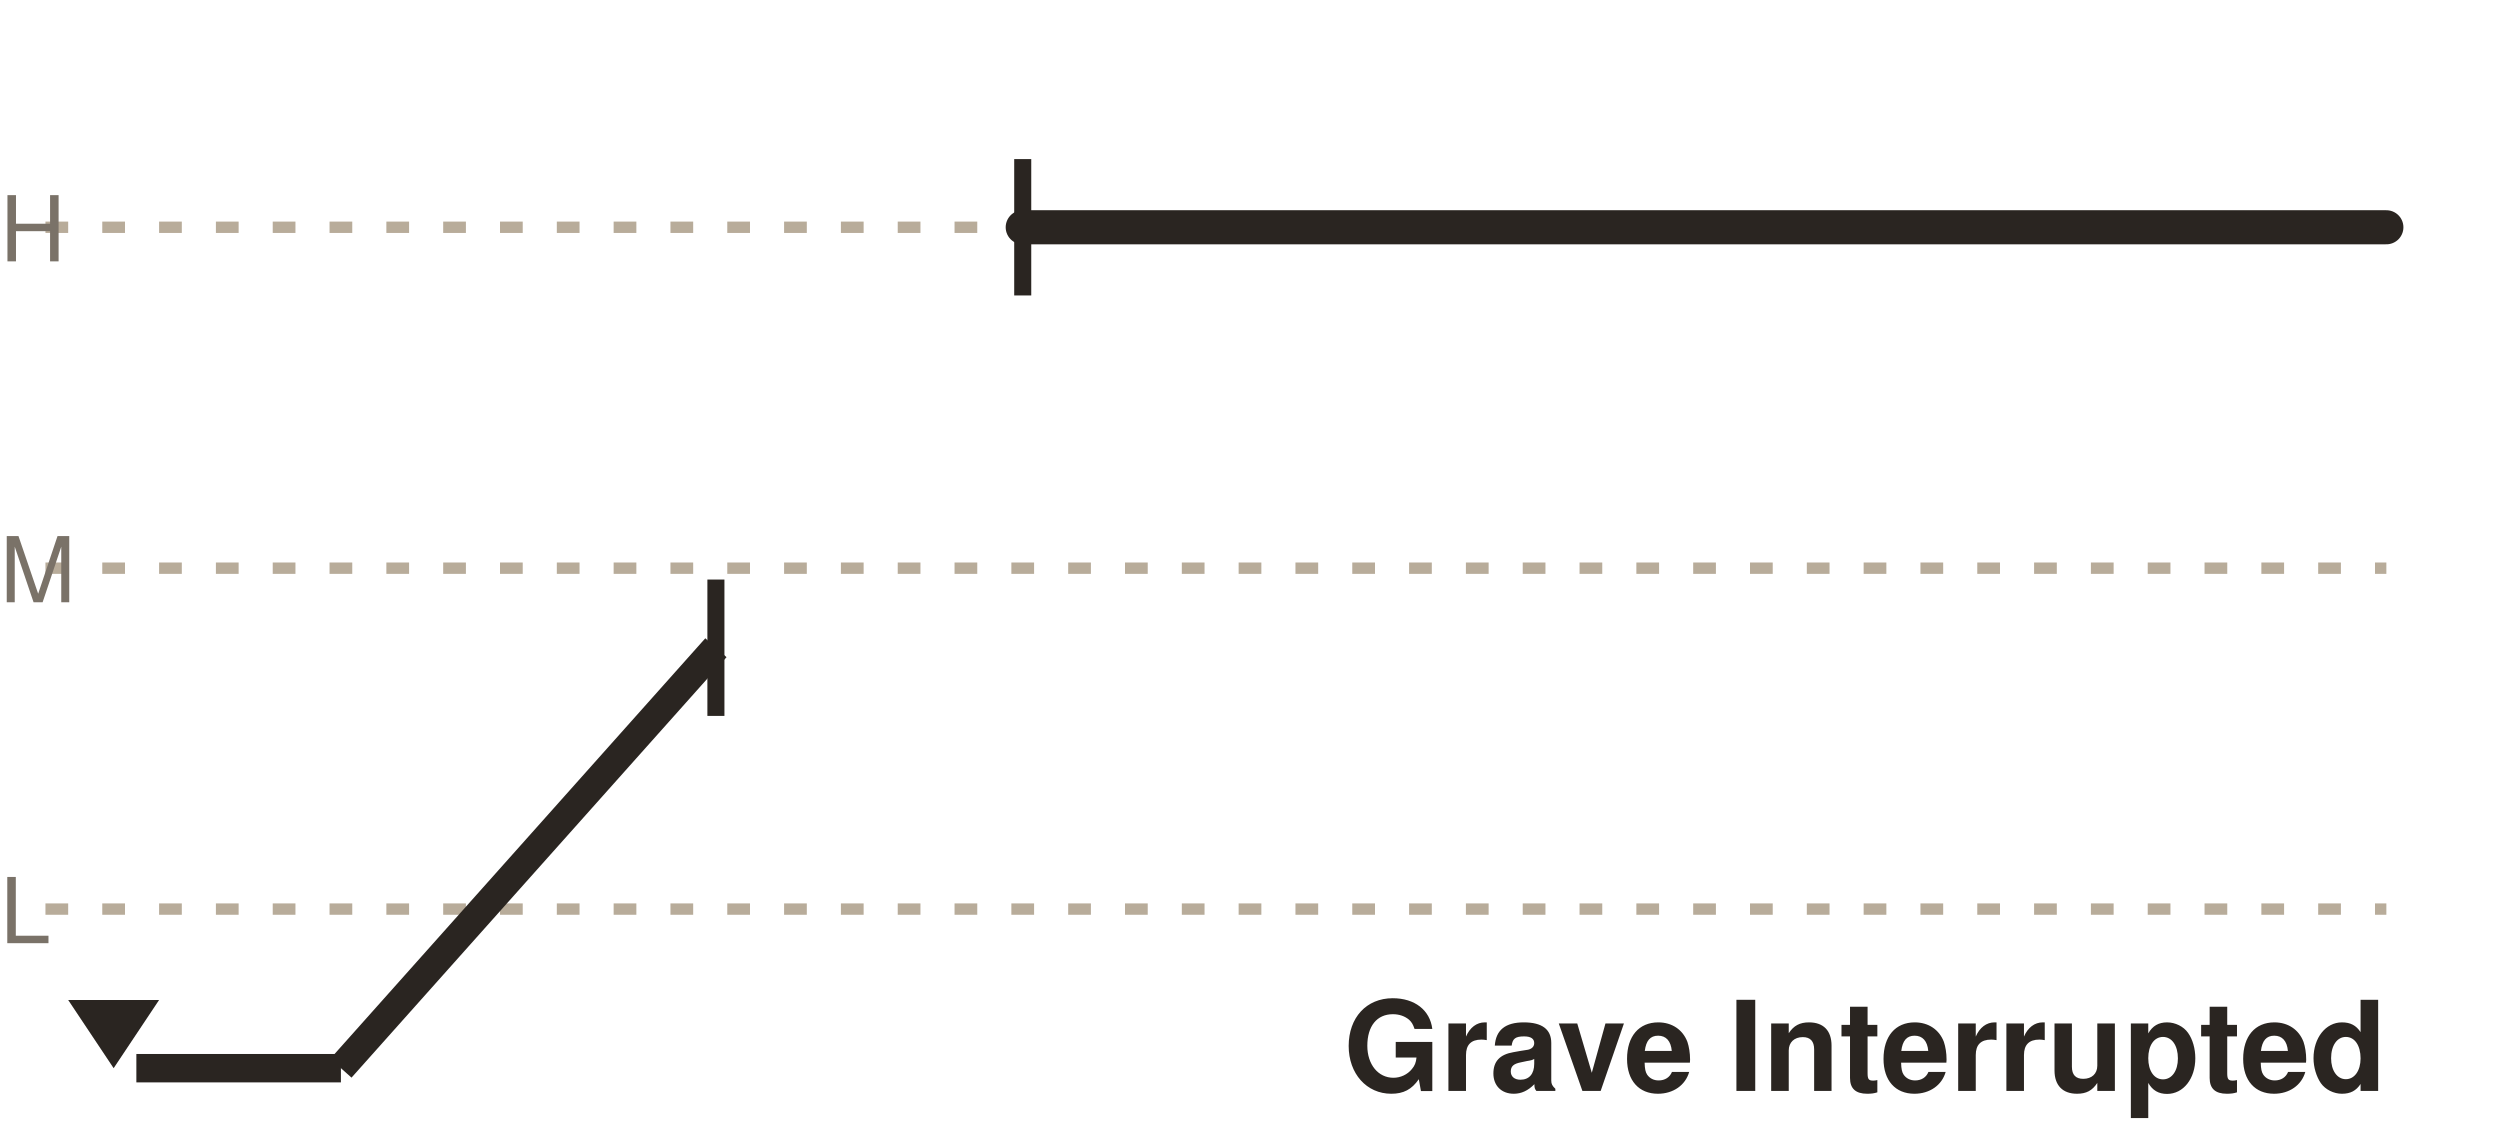
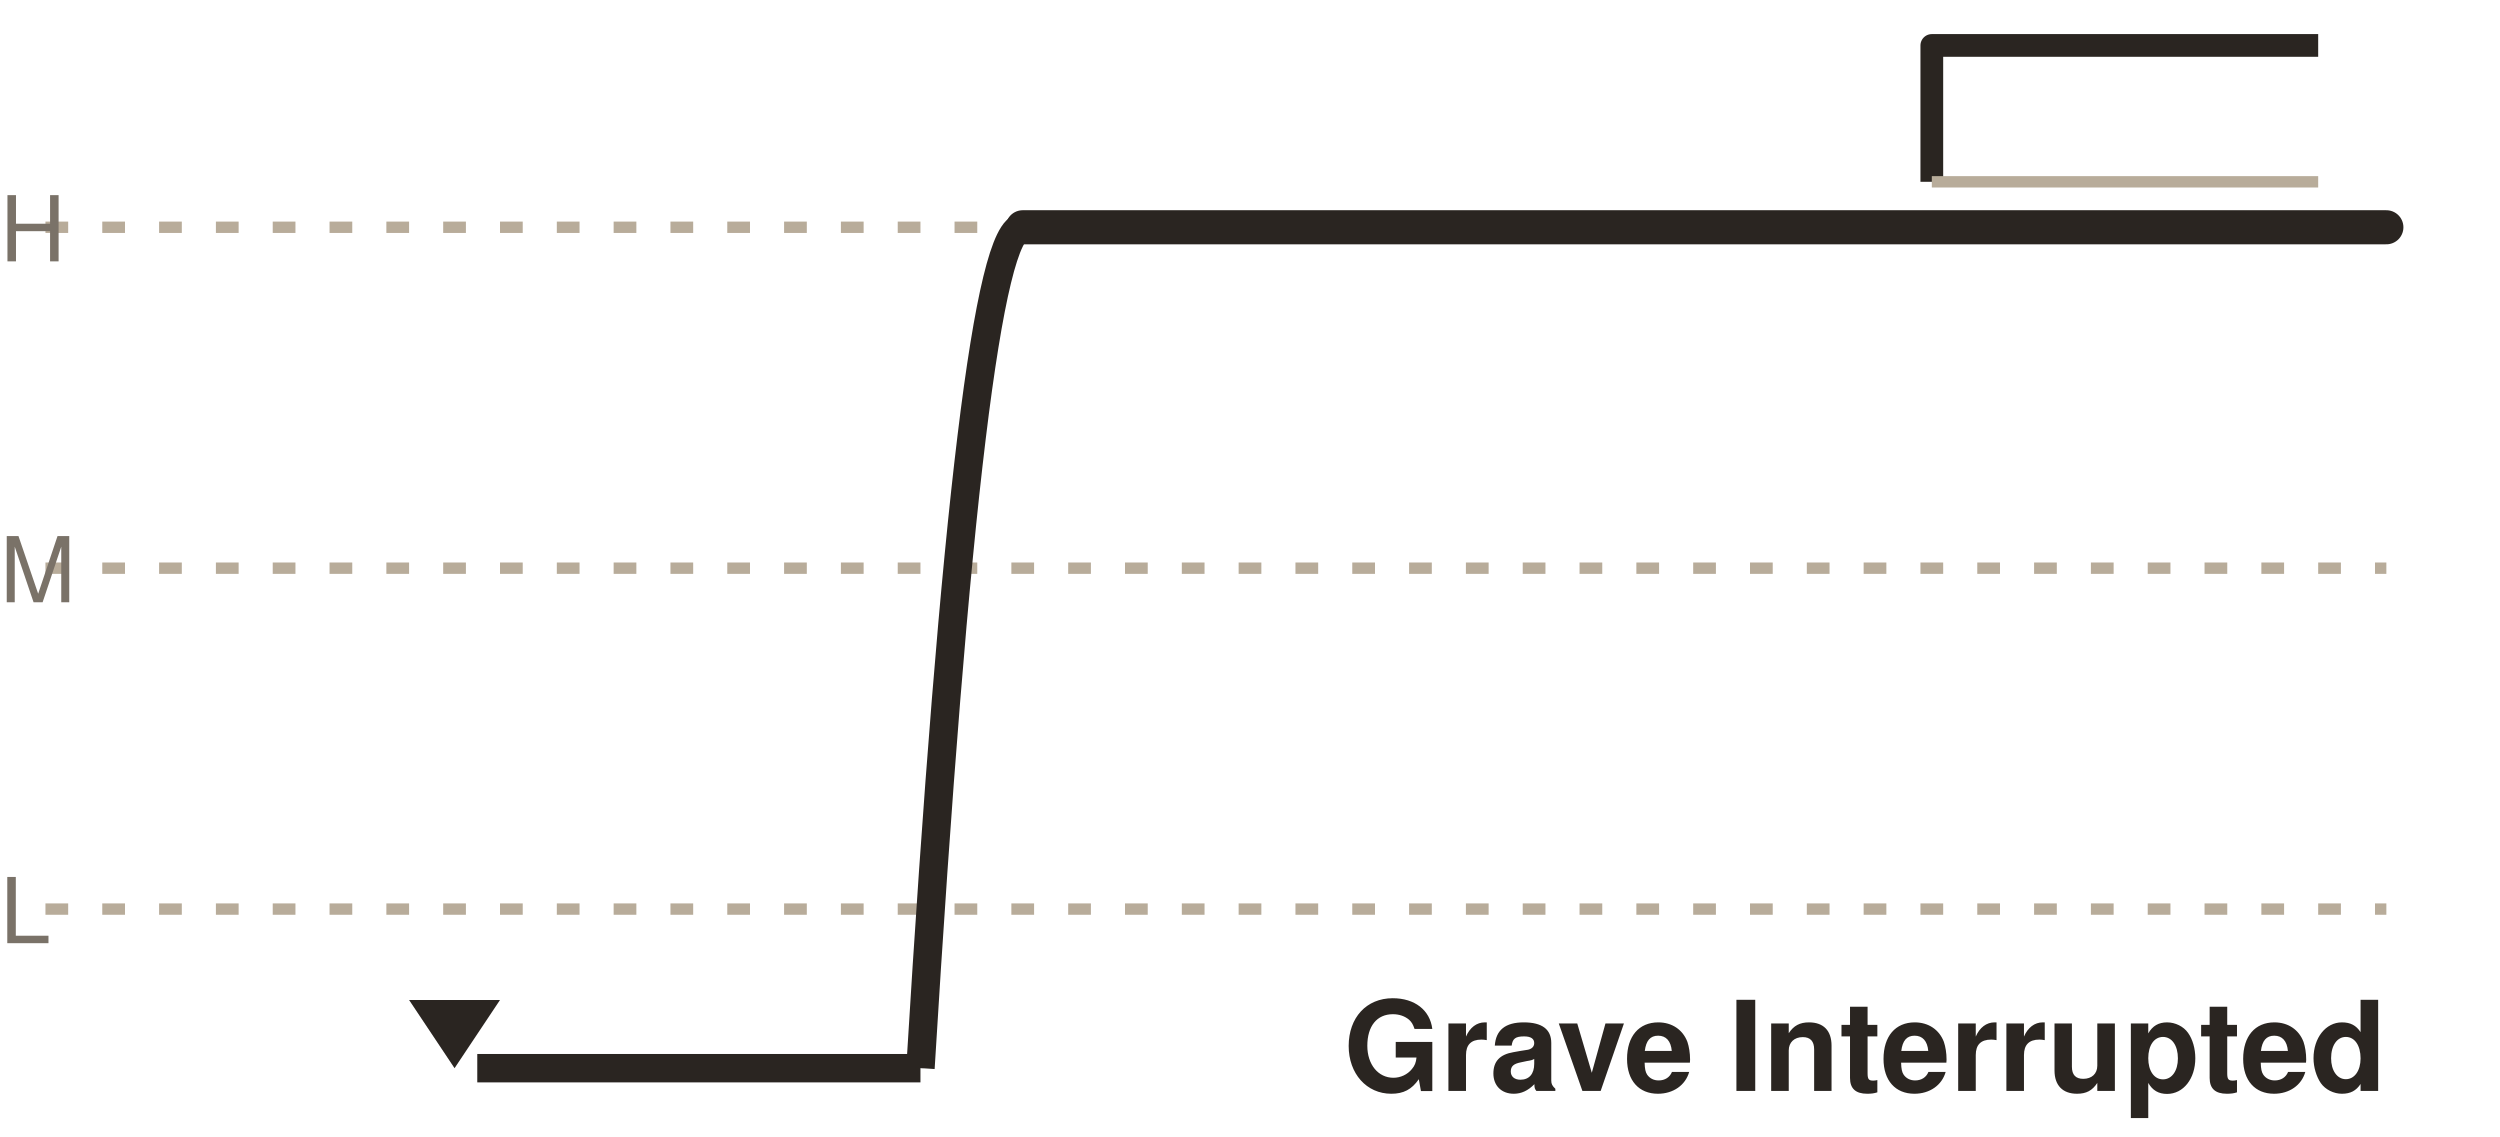
<svg xmlns="http://www.w3.org/2000/svg" viewBox="0 0 220 100" width="220" height="100" font-family="-apple-system,Helvetica,Arial,sans-serif">
  <style>
  .fg { stroke: #2a2521; }
  .fgfill { fill: #2a2521; }
  .guide { stroke: #b8ac9a; }
  .muted { fill: #7a7268; }
  @media (prefers-color-scheme: dark) {
    .fg { stroke: #ece7df; }
    .fgfill { fill: #ece7df; }
    .guide { stroke: #5b5347; }
    .muted { fill: #a89f92; }
  }
</style>
  <defs>
    <marker id="arrUp" markerWidth="8" markerHeight="8" refX="4" refY="0" orient="auto">
      <path d="M0,6 L4,0 L8,6 Z" class="fgfill" />
    </marker>
    <marker id="arrDown" markerWidth="8" markerHeight="8" refX="4" refY="6" orient="auto">
      <path d="M0,0 L8,0 L4,6 Z" class="fgfill" />
    </marker>
  </defs>
  <rect width="220" height="100" fill="none" />
  <line x1="4" y1="20" x2="210" y2="20" class="guide" stroke-width="1" stroke-dasharray="2 3" />
  <text x="0" y="23" font-size="8" class="muted">H</text>
  <line x1="4" y1="50" x2="210" y2="50" class="guide" stroke-width="1" stroke-dasharray="2 3" />
  <text x="0" y="53" font-size="8" class="muted">M</text>
  <line x1="4" y1="80" x2="210" y2="80" class="guide" stroke-width="1" stroke-dasharray="2 3" />
  <text x="0" y="83" font-size="8" class="muted">L</text>
-   <line x1="10" y1="94" x2="10" y2="94" class="fg" marker-start="url(#arrDown)" />
-   <line x1="12" y1="94" x2="30" y2="94" class="fg" stroke-width="2.5" />
-   <path d="M 30 94 L 63 57" fill="none" class="fg" stroke-width="2.5" />
-   <line x1="63" y1="51" x2="63" y2="63" class="fg" stroke-width="1.5" />
-   <line x1="90" y1="14" x2="90" y2="26" class="fg" stroke-width="1.5" />
+   <path d="M 170 16 L 170 4 L 204 4" fill="none" class="fg" stroke-width="2" stroke-linejoin="round" />
+   <line x1="170" y1="16" x2="204" y2="16" class="guide" stroke-width="1" />
+   <line x1="40" y1="94" x2="40" y2="94" class="fg" marker-start="url(#arrDown)" />
+   <line x1="42" y1="94" x2="81" y2="94" class="fg" stroke-width="2.5" />
+   <path d="M 81 94 Q 85.5 20 90 20" fill="none" class="fg" stroke-width="2.5" />
  <line x1="90" y1="20" x2="210" y2="20" class="fg" stroke-width="3" stroke-linecap="round" />
  <text x="210" y="96" font-size="11" class="fgfill" text-anchor="end" font-weight="600">Grave Interrupted</text>
</svg>
